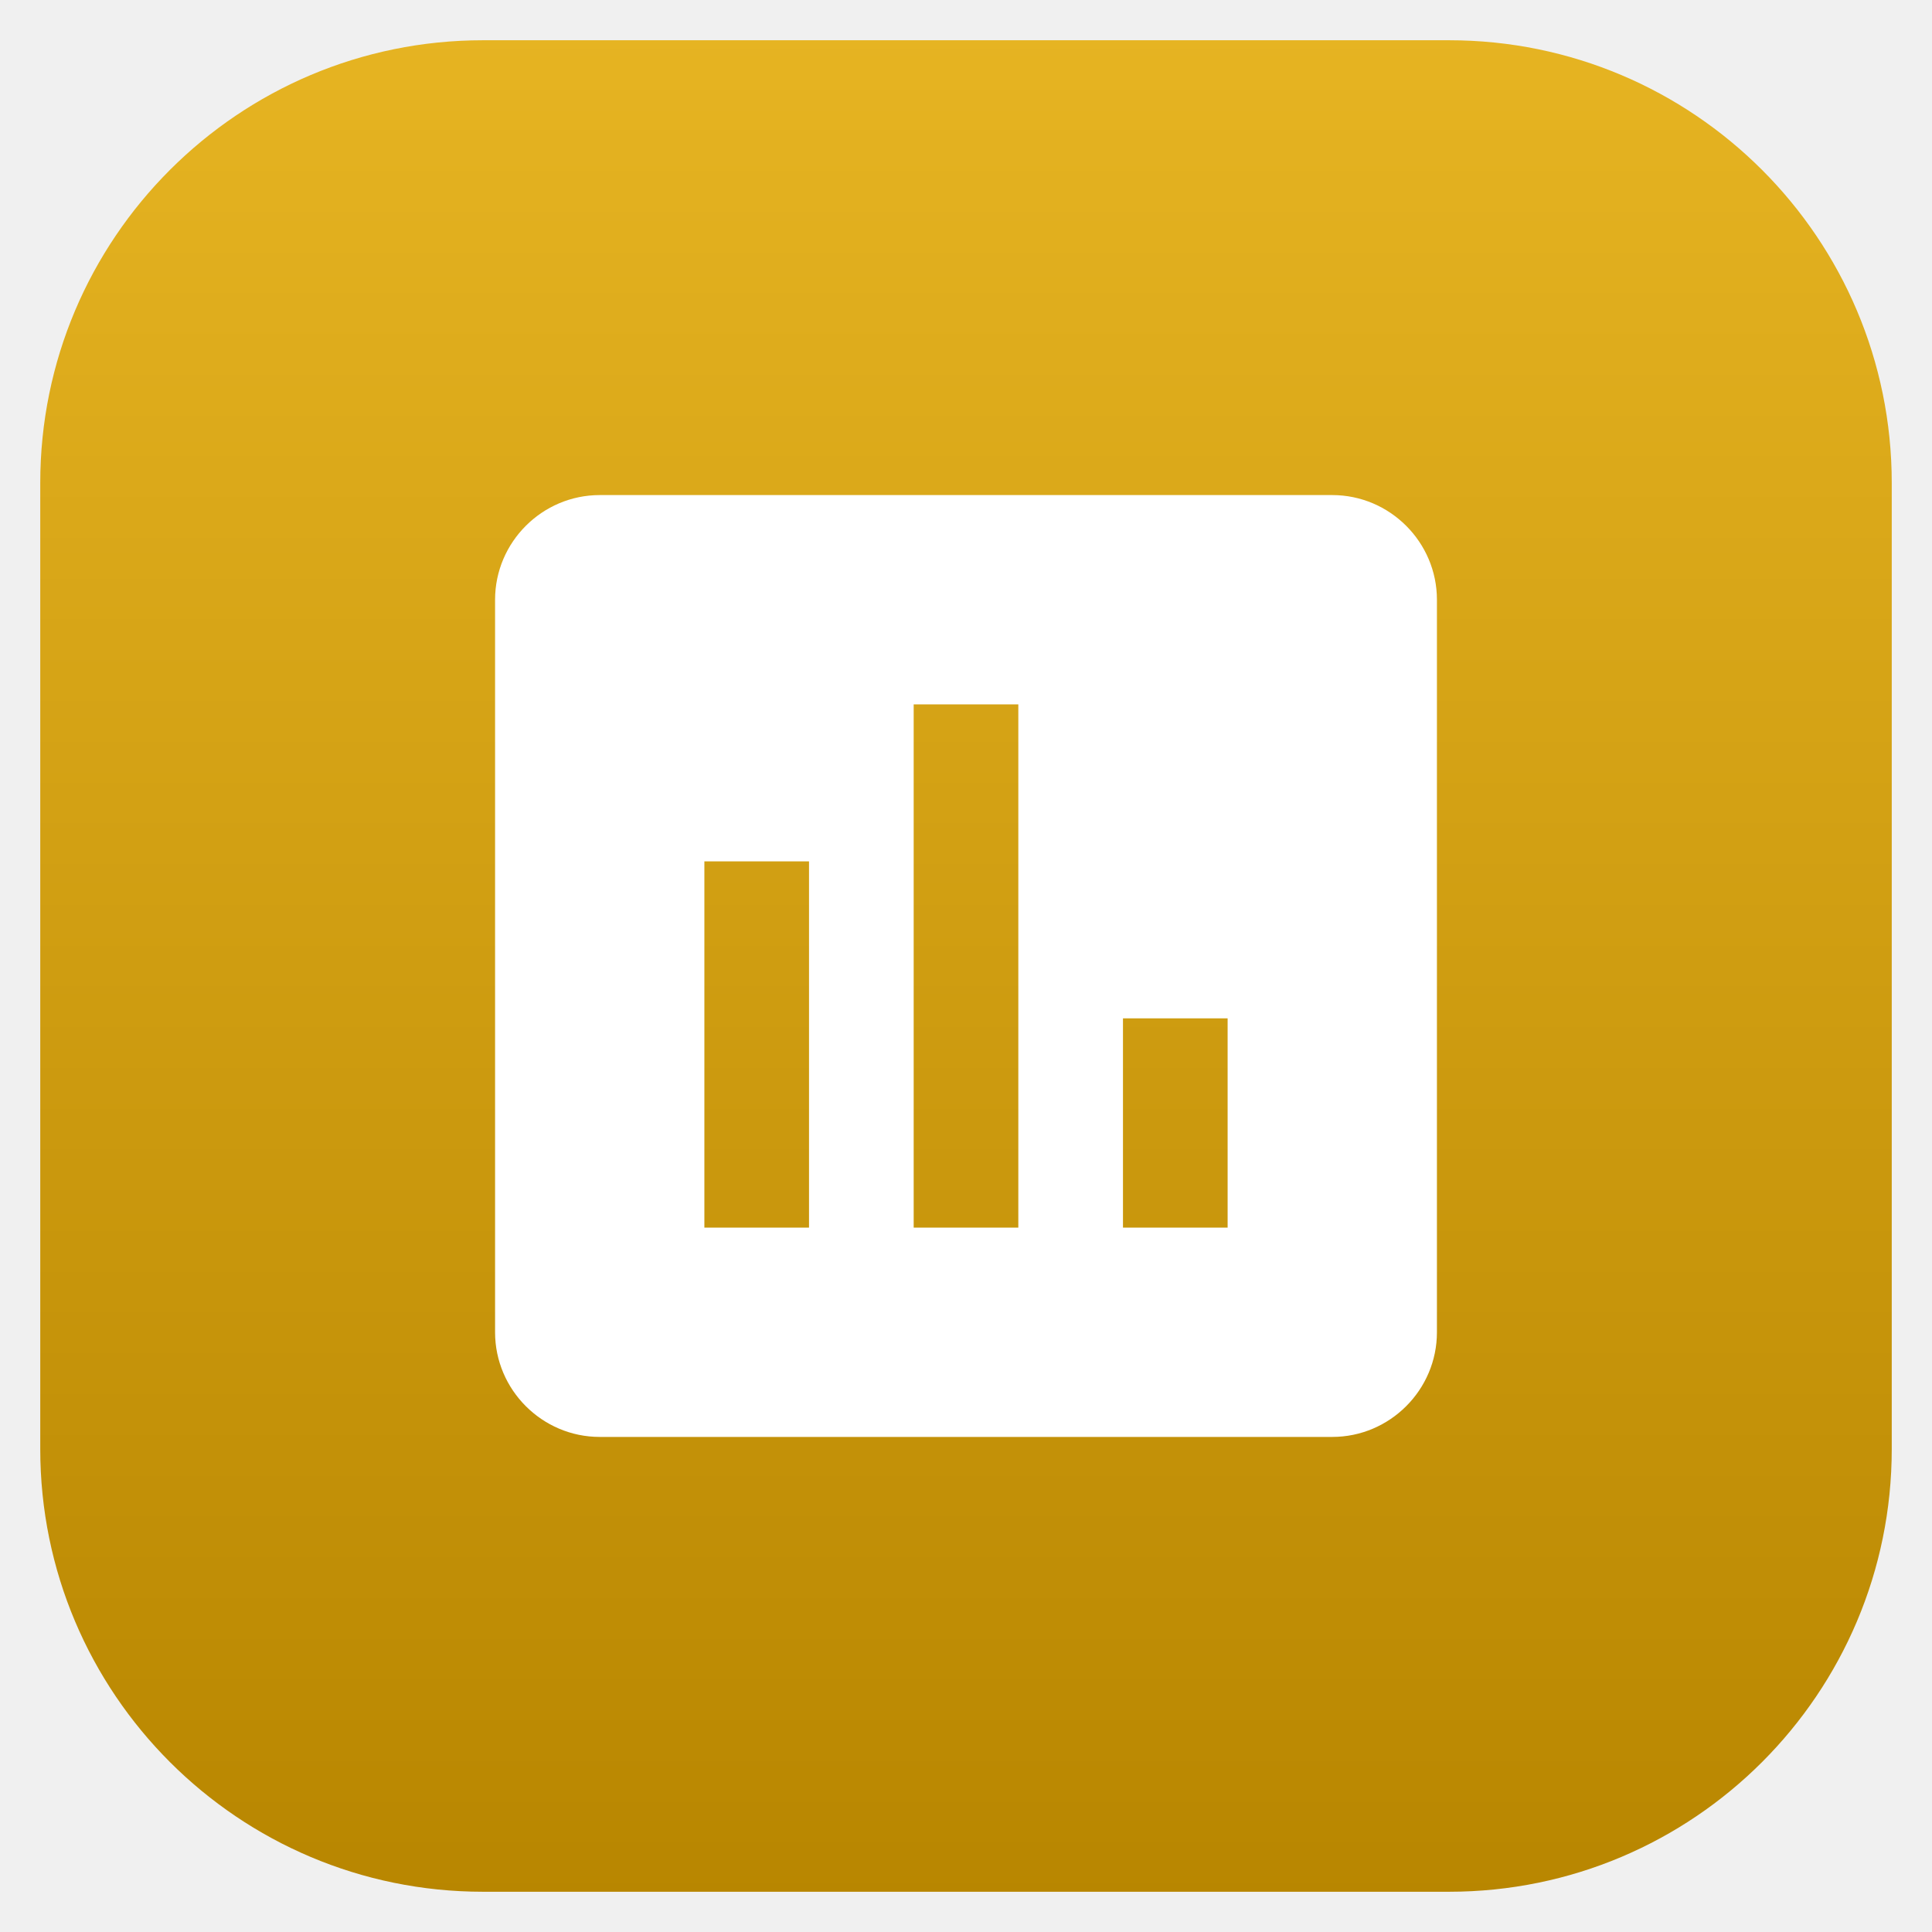
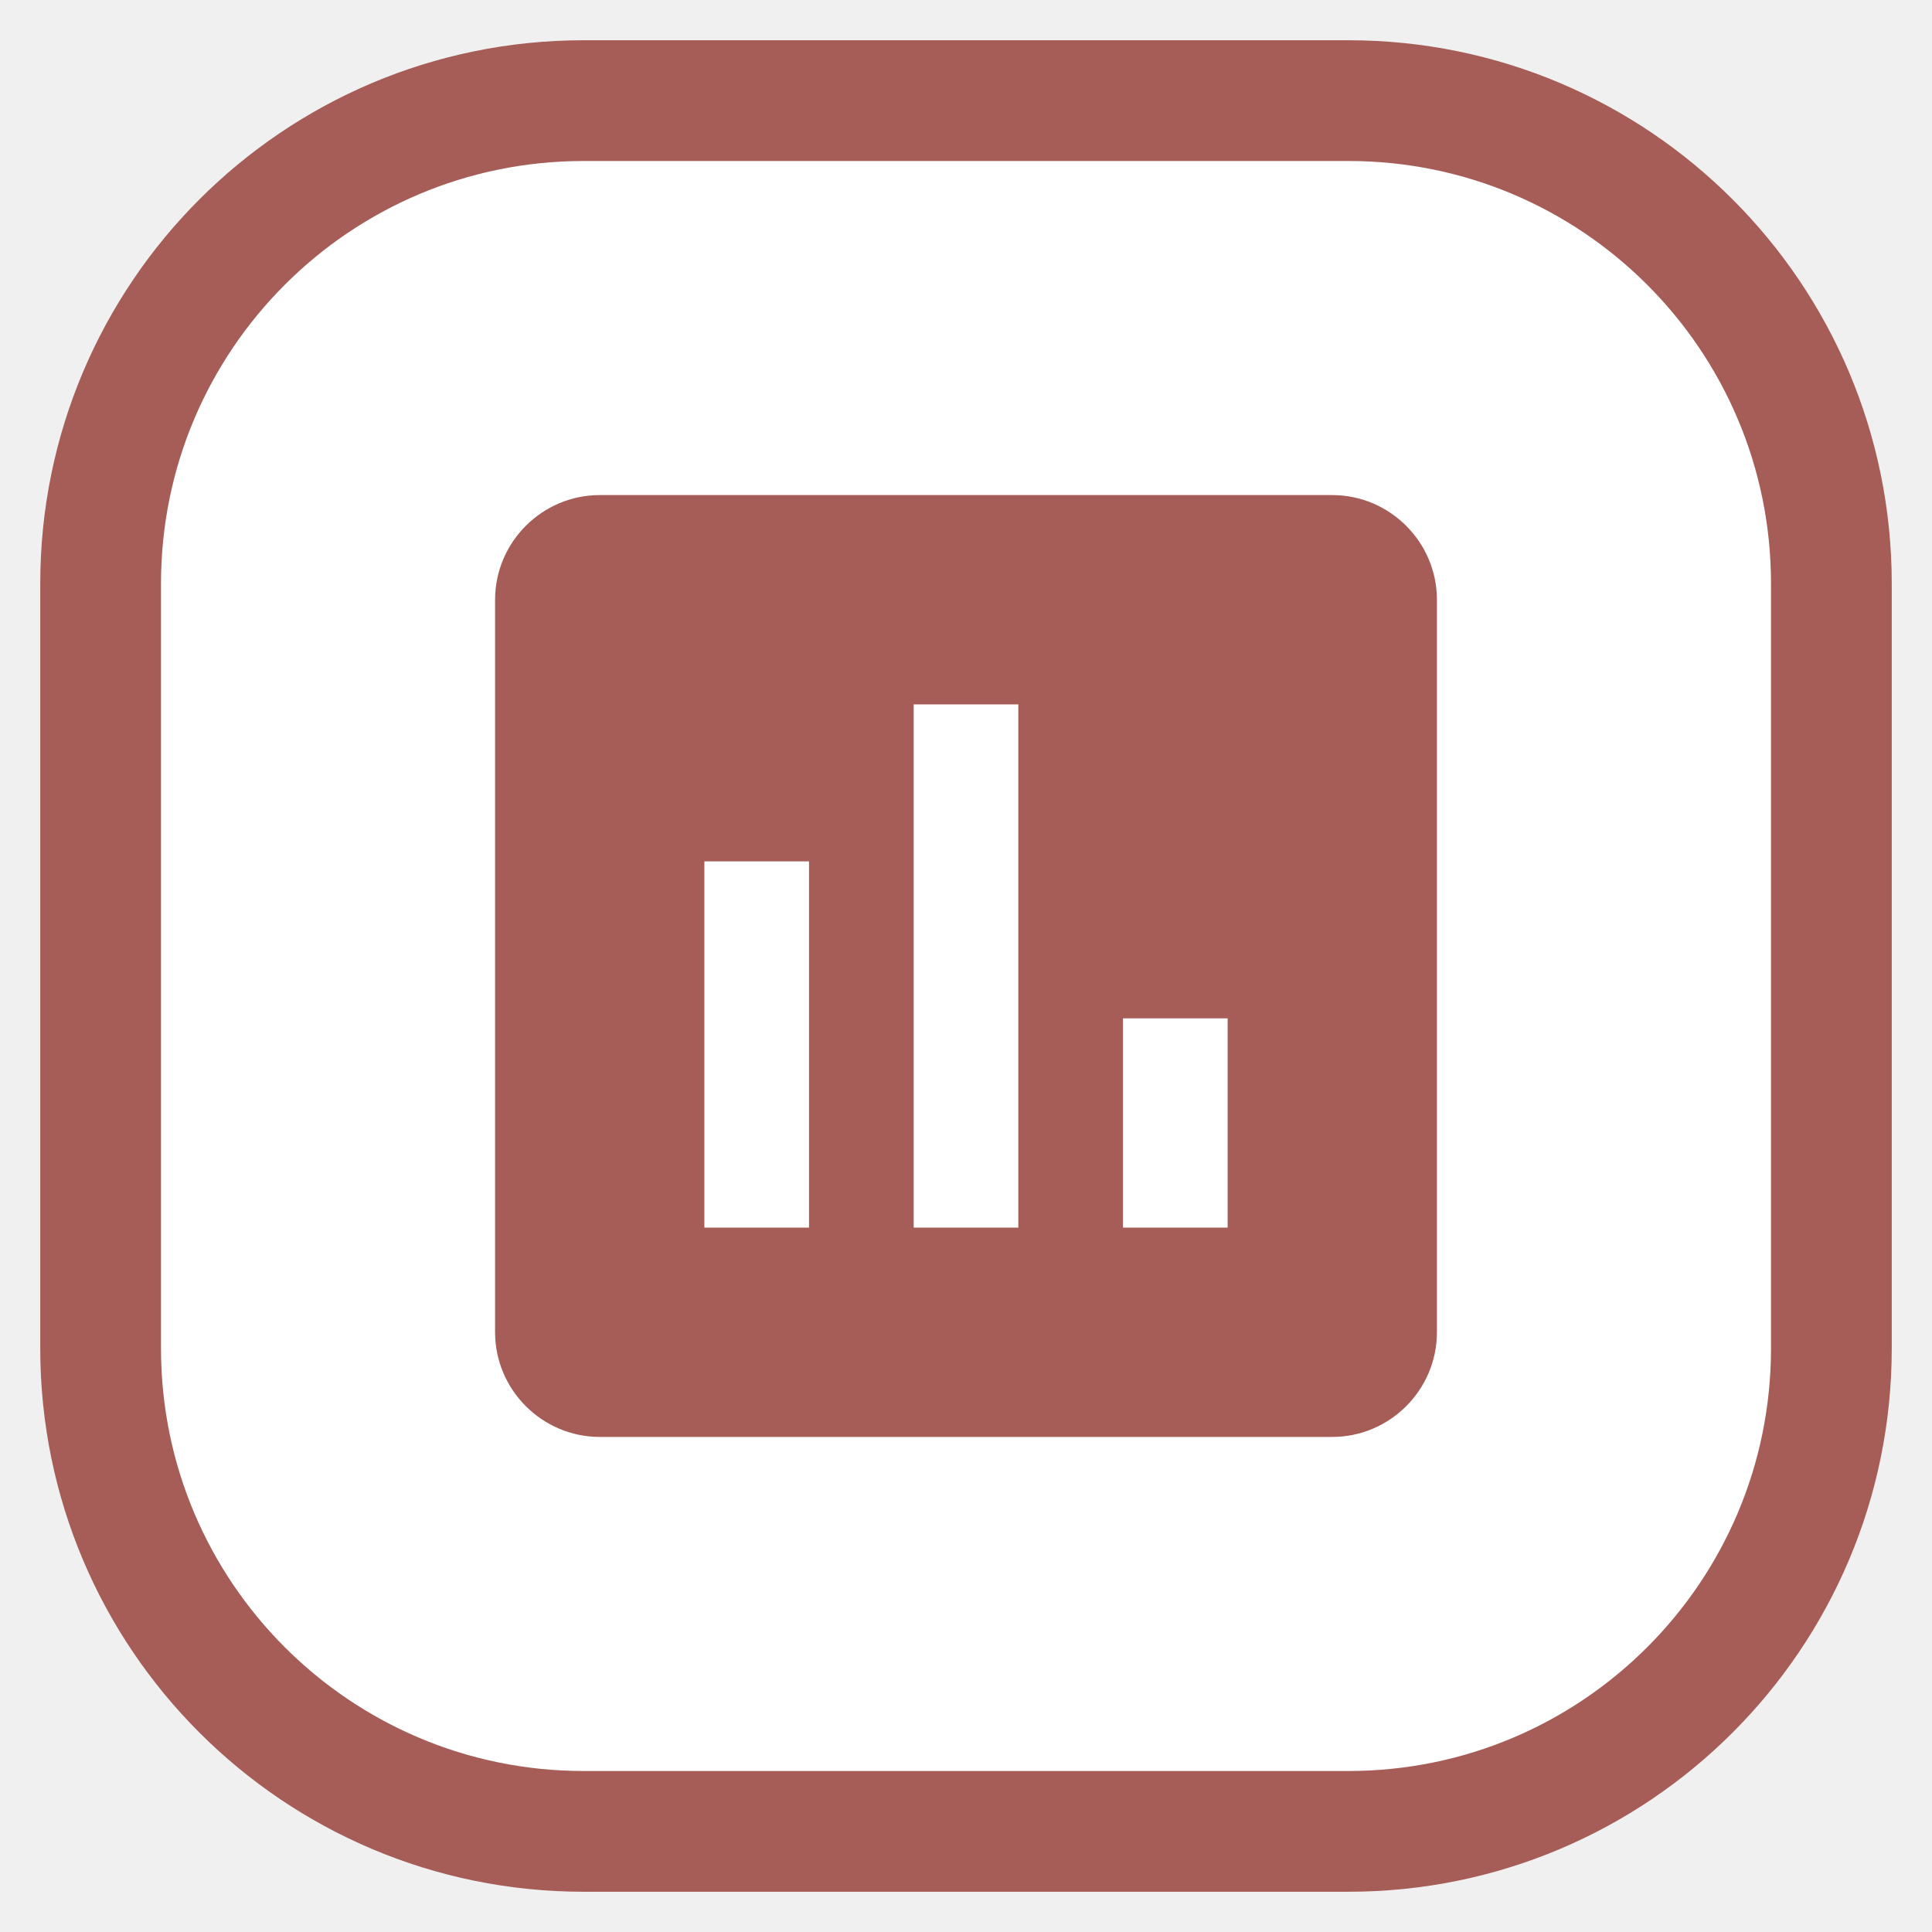
<svg xmlns="http://www.w3.org/2000/svg" width="24" height="24" viewBox="0 0 24 24">
-   <defs>
-     <linearGradient id="g-executive" x1="0" y1="0" x2="0" y2="1">
-       <stop offset="0" stop-color="#e6b422" />
-       <stop offset="1" stop-color="#b88600" />
-     </linearGradient>
-   </defs>
-   <rect x="0.5" y="0.5" width="23" height="23" rx="5.5" fill="url(#g-executive)" />
+   <rect x="1.25" y="1.25" width="21.5" height="21.5" rx="6" fill="#ffffff" stroke="#a65d57" stroke-width="1.5" />
  <g transform="translate(4.2 4.2) scale(0.65)">
-     <path fill="#ffffff" d="M19 3H5c-1.1 0-2 .9-2 2v14c0 1.1.9 2 2 2h14c1.1 0 2-.9 2-2V5c0-1.1-.9-2-2-2zM9 17H7v-7h2v7zm4 0h-2V7h2v10zm4 0h-2v-4h2v4z" />
+     <path fill="#a65d57" d="M19 3H5c-1.1 0-2 .9-2 2v14c0 1.1.9 2 2 2h14c1.1 0 2-.9 2-2V5c0-1.1-.9-2-2-2zM9 17H7v-7h2v7zm4 0h-2V7h2v10zm4 0h-2v-4h2v4z" />
  </g>
</svg>
